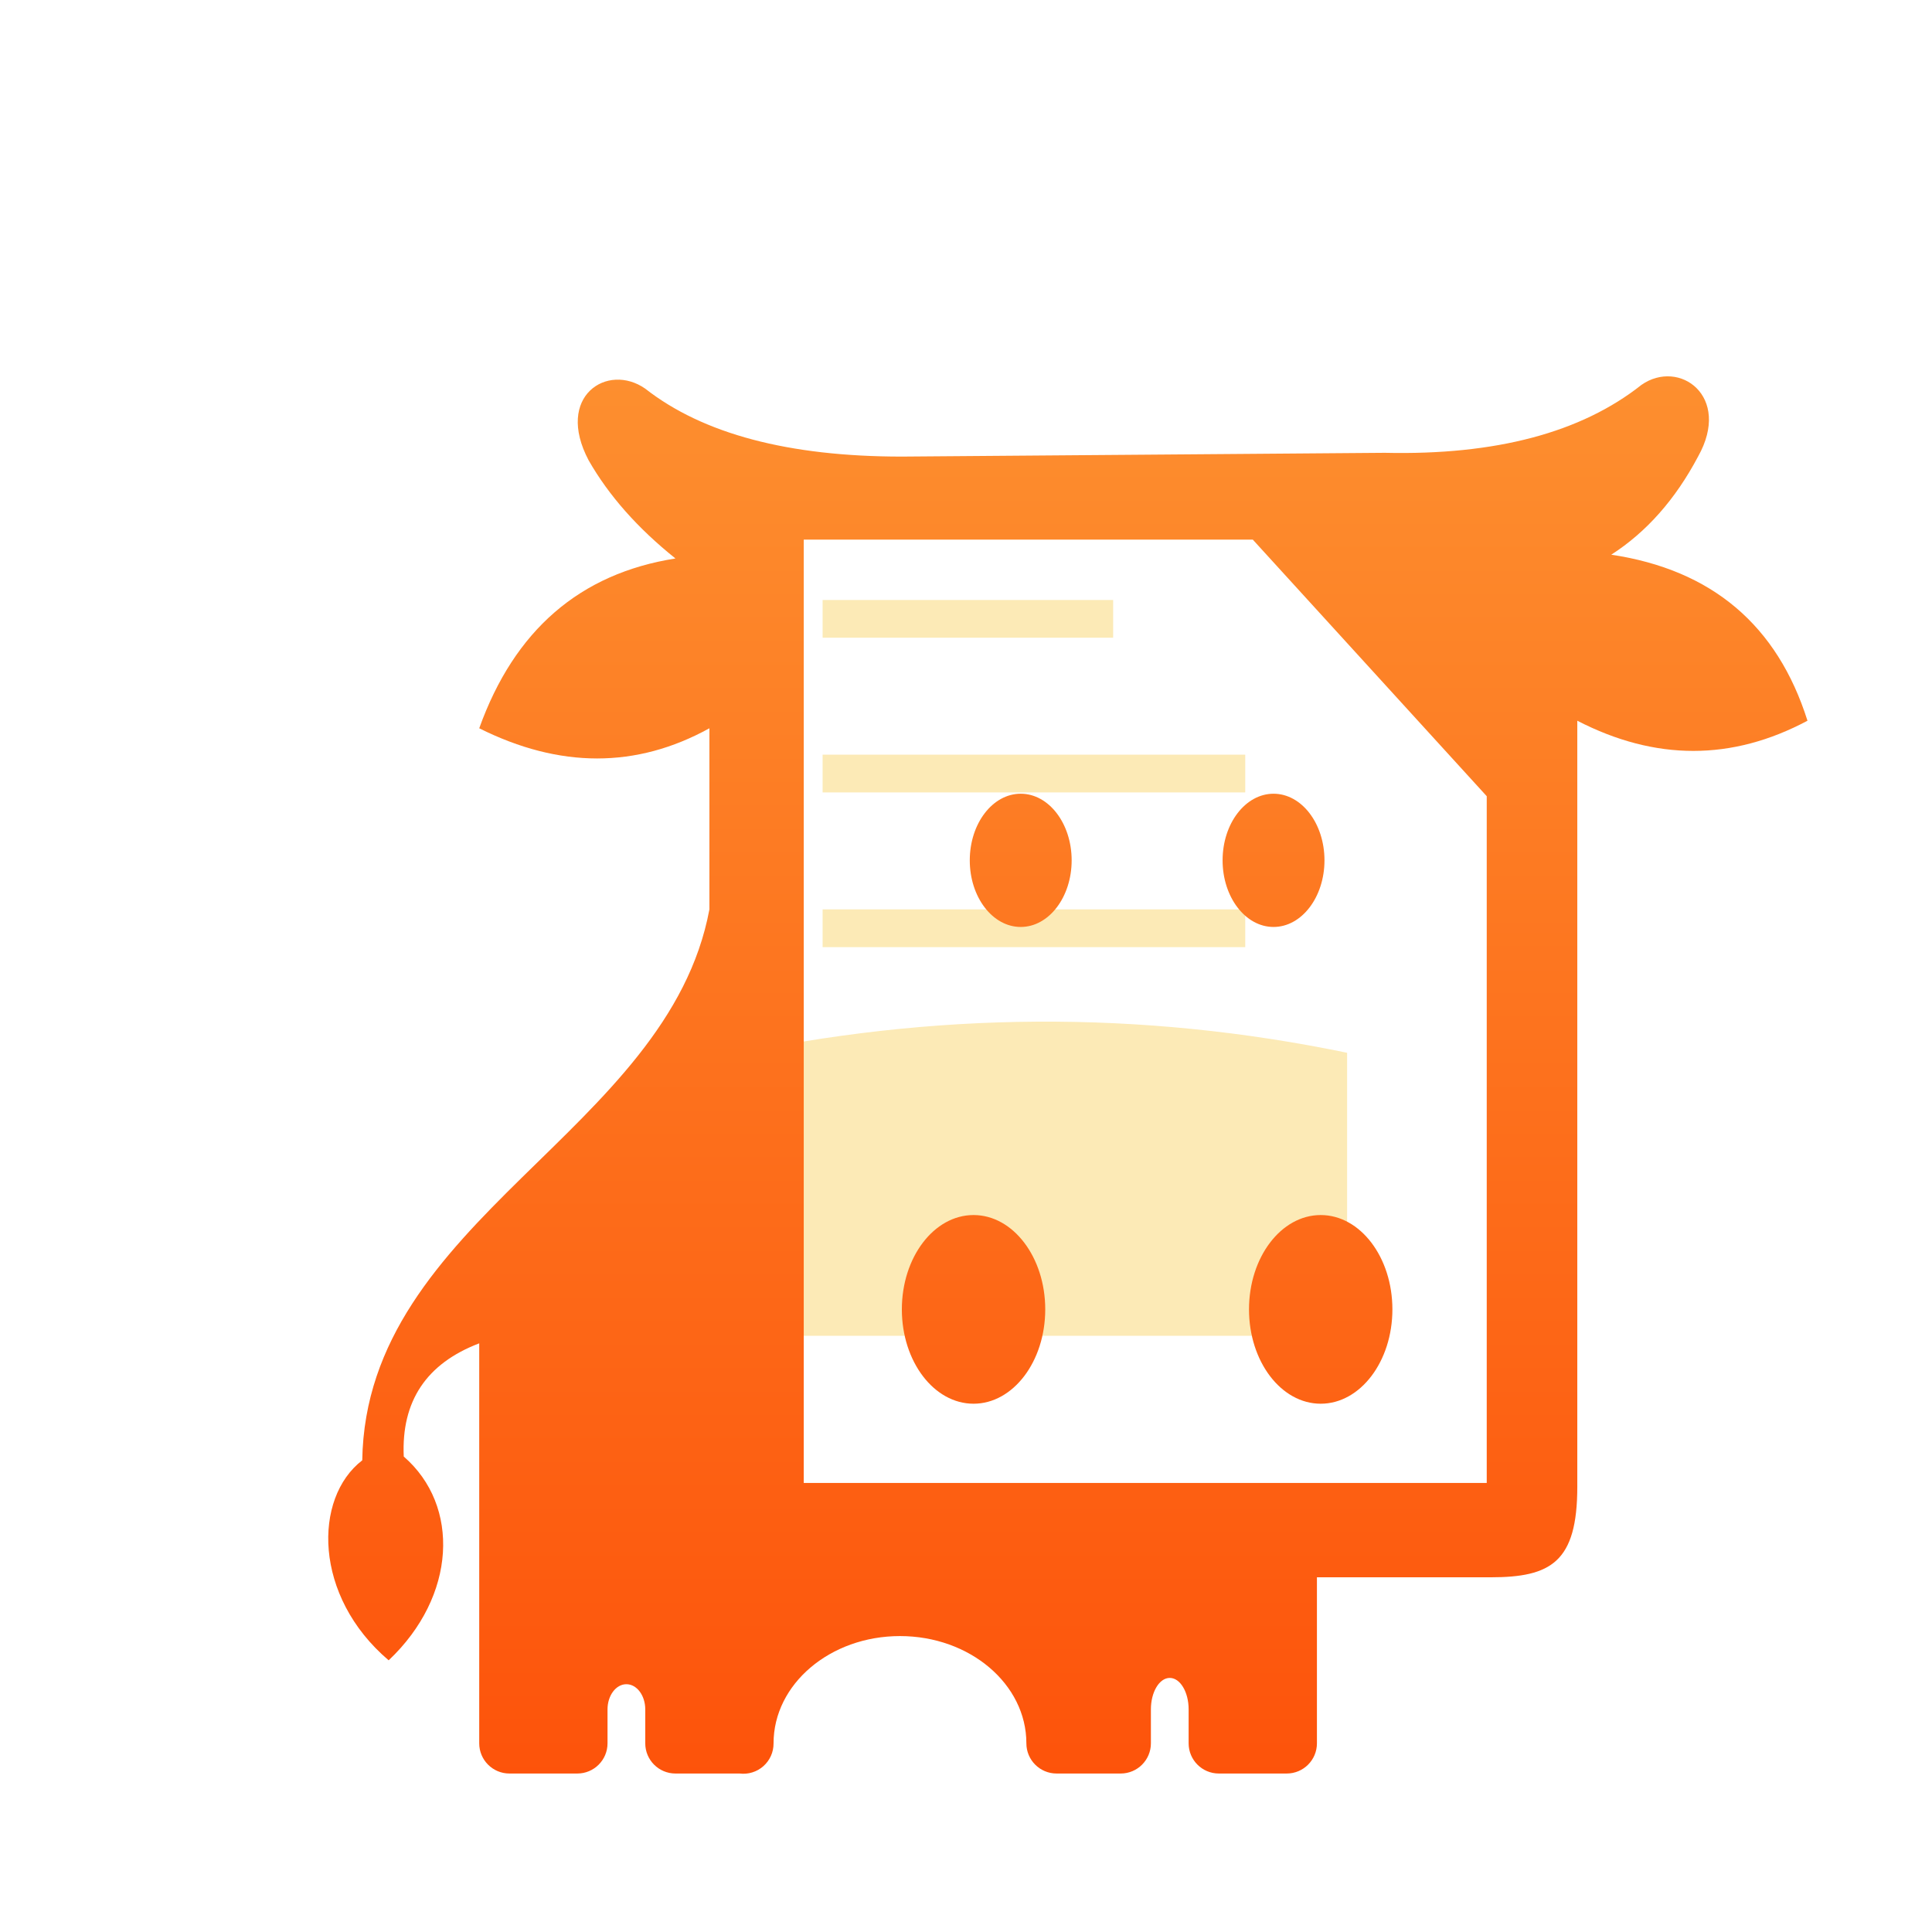
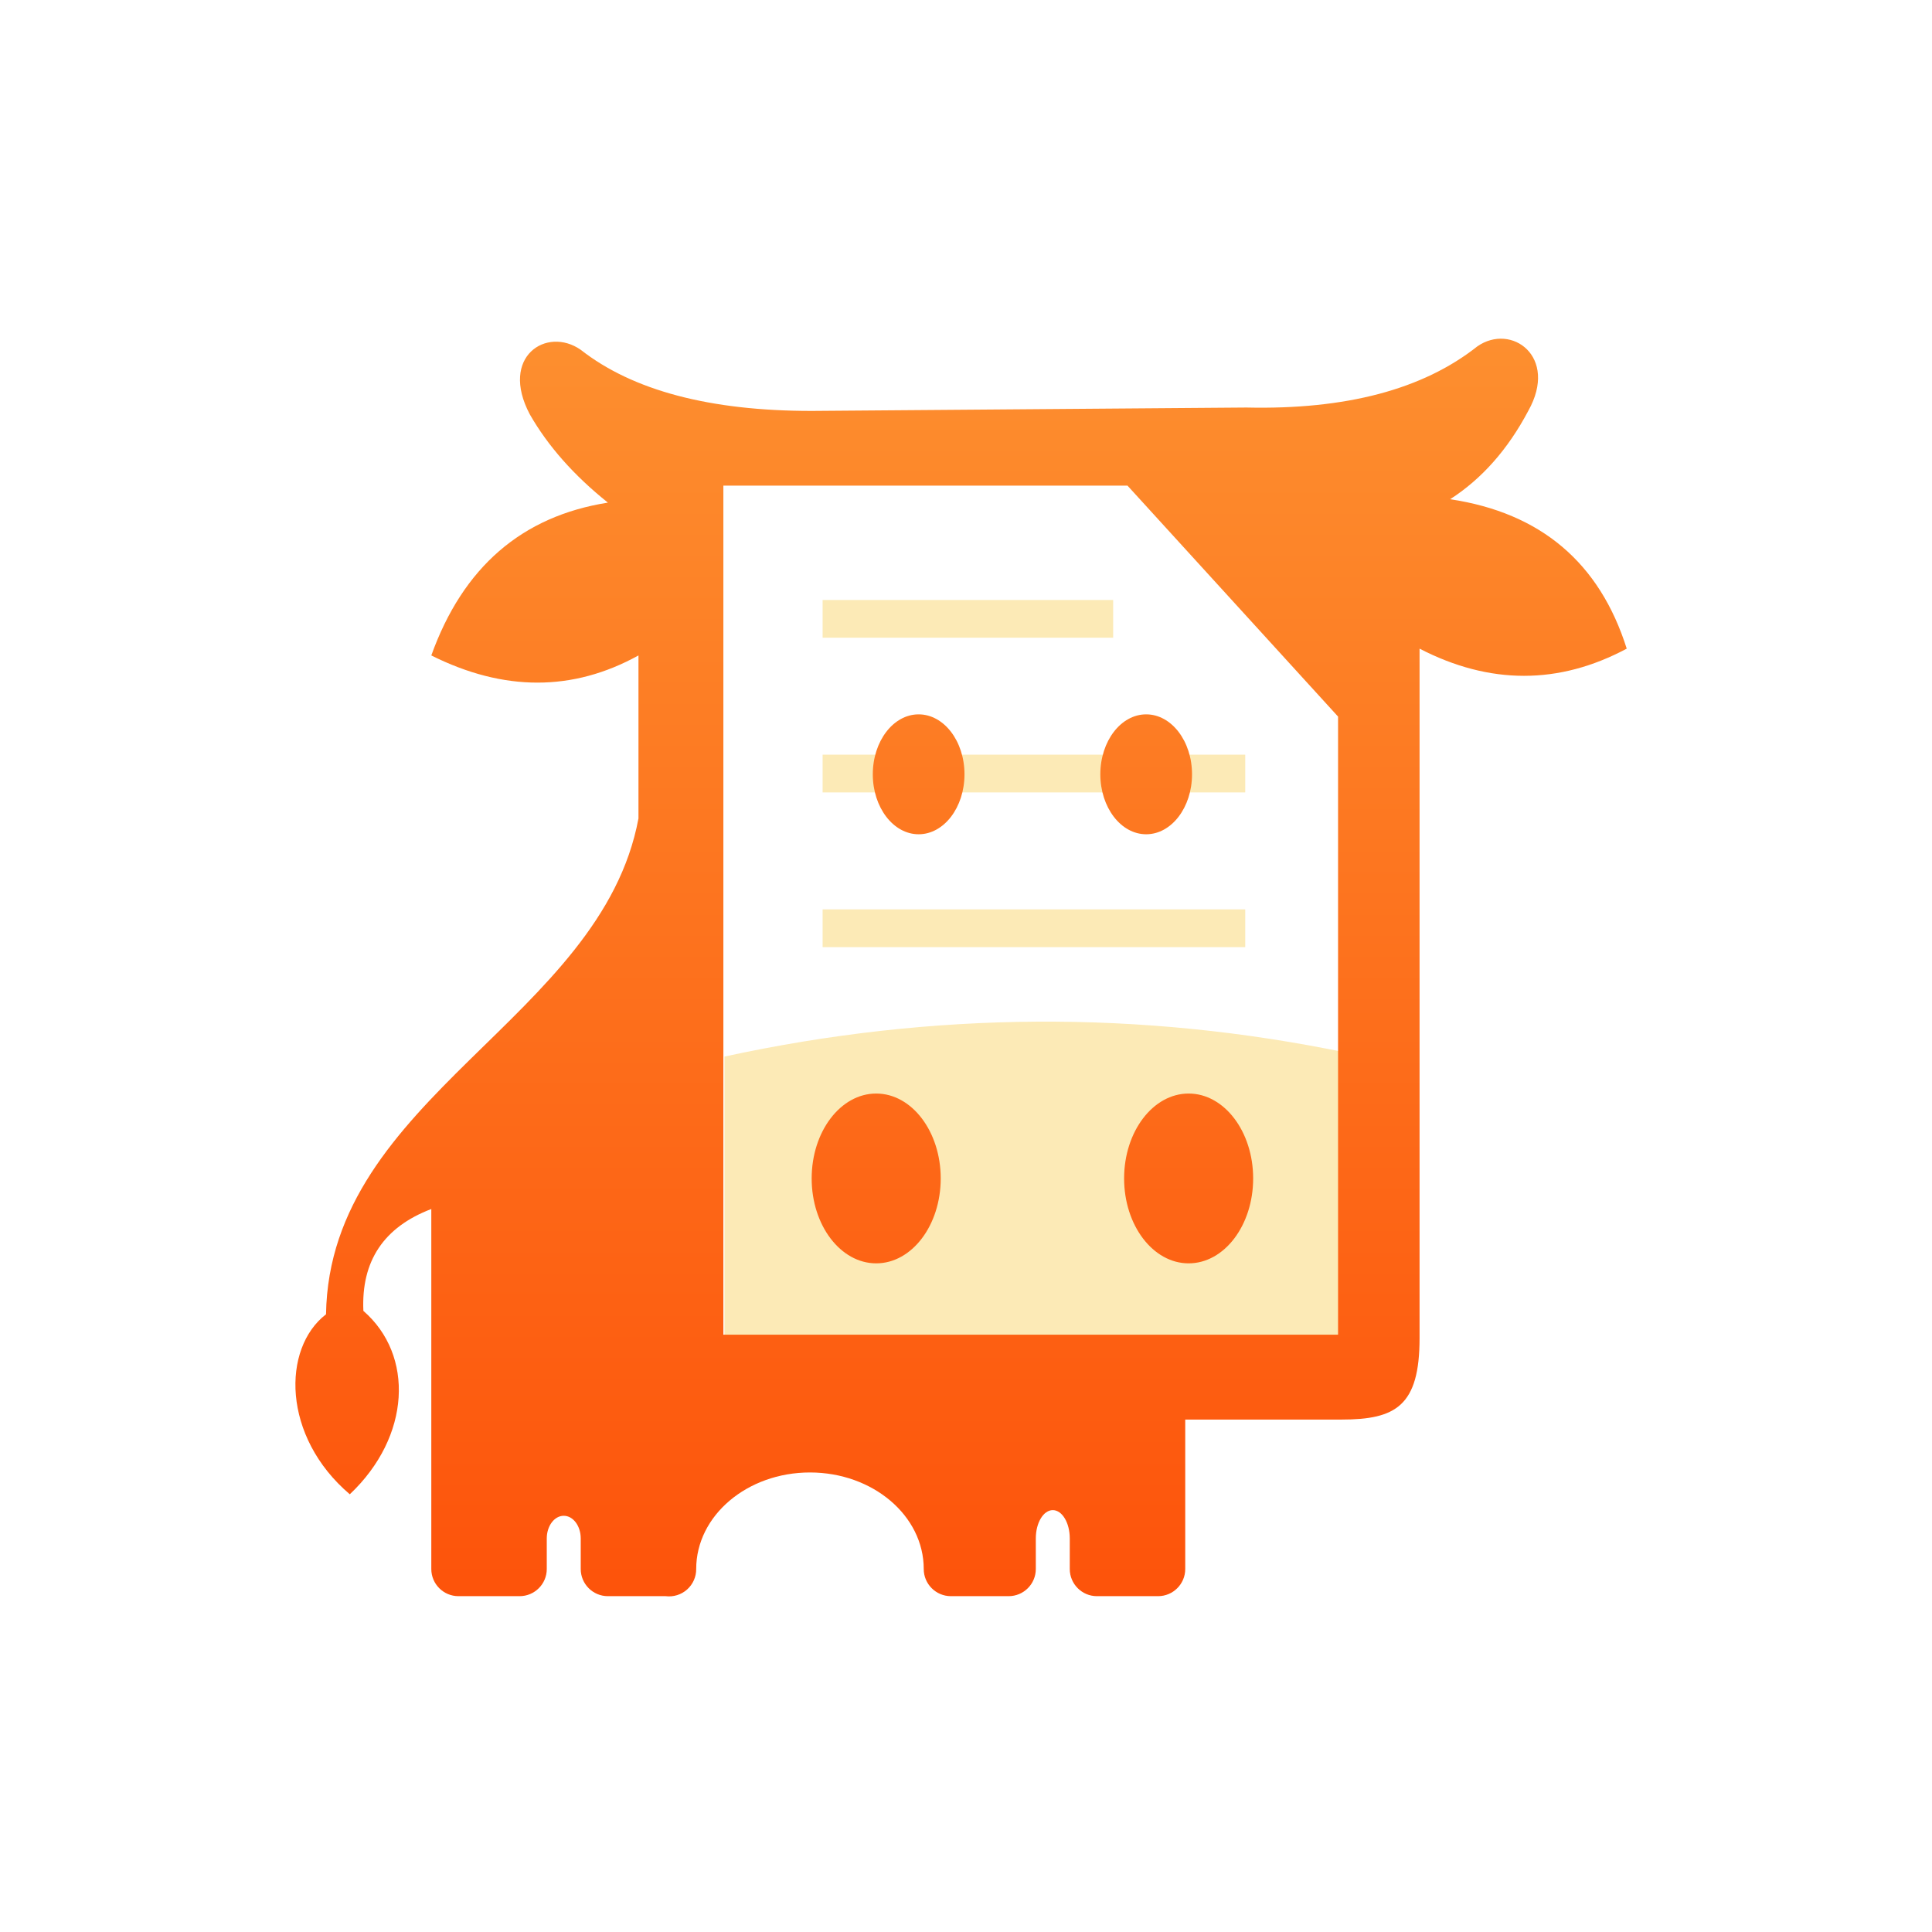
<svg xmlns="http://www.w3.org/2000/svg" aria-label="MuPDF" role="img" viewBox="0 0 512 512">
  <path d="m0 0H512V512H0" fill="#fff" />
  <linearGradient id="a" y2="1.1" x2="0">
    <stop offset="0" stop-color="#FD8F2F" />
    <stop offset="1" stop-color="#FD4D07" />
  </linearGradient>
  <path fill="#fceab6" d="m357 354v-75q-82-17-165 1v74m26-113h112v10H218m0-51h112v10H218m0-51h77v10h-77" />
-   <path style="scale:.9;fill:url(#a)" d="m239 121q-45 0-68-18c-10-7-24 2-15 19q8 14 23 26-38 6-52 45 32 16 61 0v48c-11 59-91 82-92 146-13 10-13 36 7 53 18-17 19-41 4-54q-1-22 20-30v106a8 8 90 008 8h18a8 8 90 008-8v-9a4 3 90 0110 0v9a8 8 90 008 8h17a8 8 90 009-8 33 28 0 0167 0 8 8 90 008 8h17a8 8 90 008-8v-9a5 3 90 0110 0v9a8 8 90 008 8h18a8 8 90 008-8v-44h46c16 0 23-4 23-24V191q31 16 61 0-12-38-52-44 14-9 23-26c9-16-5-26-15-19q-24 19-68 18m27 91v182H213V143h119M239 347a25 19 90 0138 0 25 19 90 01-38 0m92 0a25 19 90 0138 0 25 19 90 01-38 0m-47-119a17 13 90 01-27 0 17 13 90 0127 0m67 0a17 13 90 01-27 0 17 13 90 0127 0" />
+   <path transform="scale(.9)" fill="url(#a)" d="m239 121q-45 0-68-18c-10-7-24 2-15 19q8 14 23 26-38 6-52 45 32 16 61 0v48c-11 59-91 82-92 146-13 10-13 36 7 53 18-17 19-41 4-54q-1-22 20-30v106a8 8 90 008 8h18a8 8 90 008-8v-9a4 3 90 0110 0v9a8 8 90 008 8h17a8 8 90 009-8 33 28 0 0167 0 8 8 90 008 8h17a8 8 90 008-8v-9a5 3 90 0110 0v9a8 8 90 008 8h18a8 8 90 008-8v-44h46c16 0 23-4 23-24V191q31 16 61 0-12-38-52-44 14-9 23-26c9-16-5-26-15-19q-24 19-68 18m27 91v182H213V143h119M239 347a25 19 90 0138 0 25 19 90 01-38 0m92 0a25 19 90 0138 0 25 19 90 01-38 0m-47-119a17 13 90 01-27 0 17 13 90 0127 0m67 0a17 13 90 01-27 0 17 13 90 0127 0" />
</svg>
